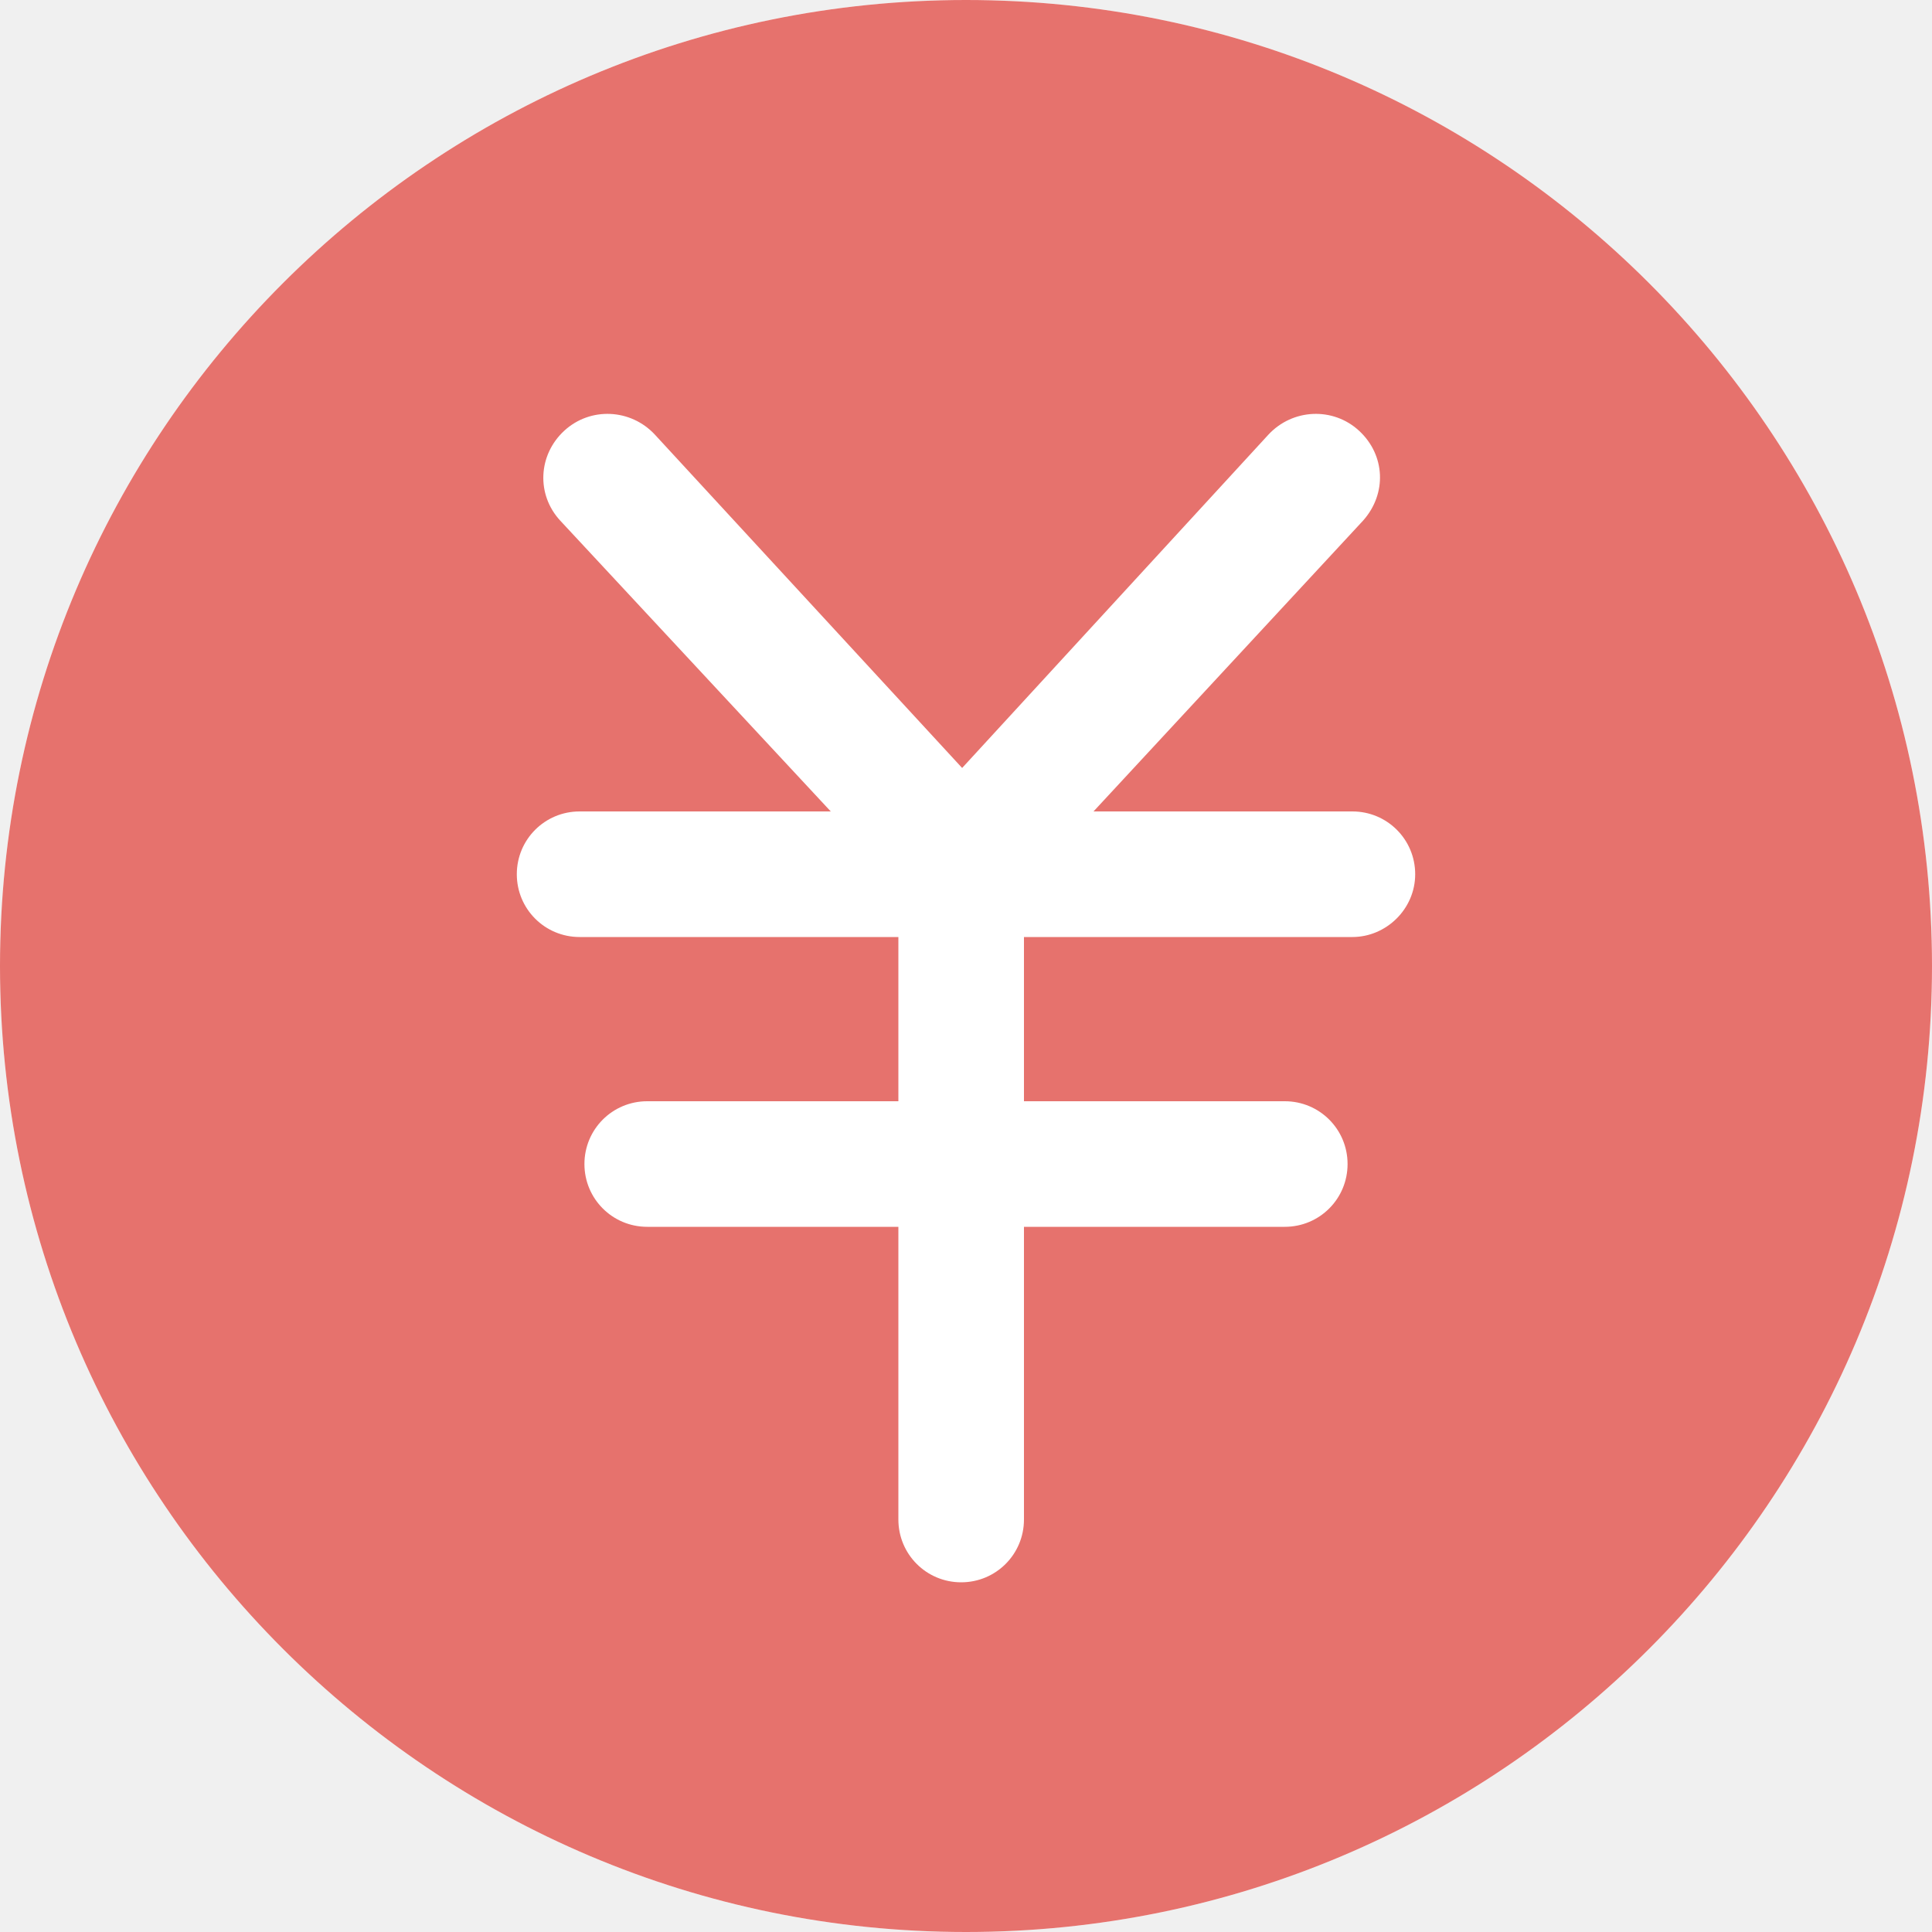
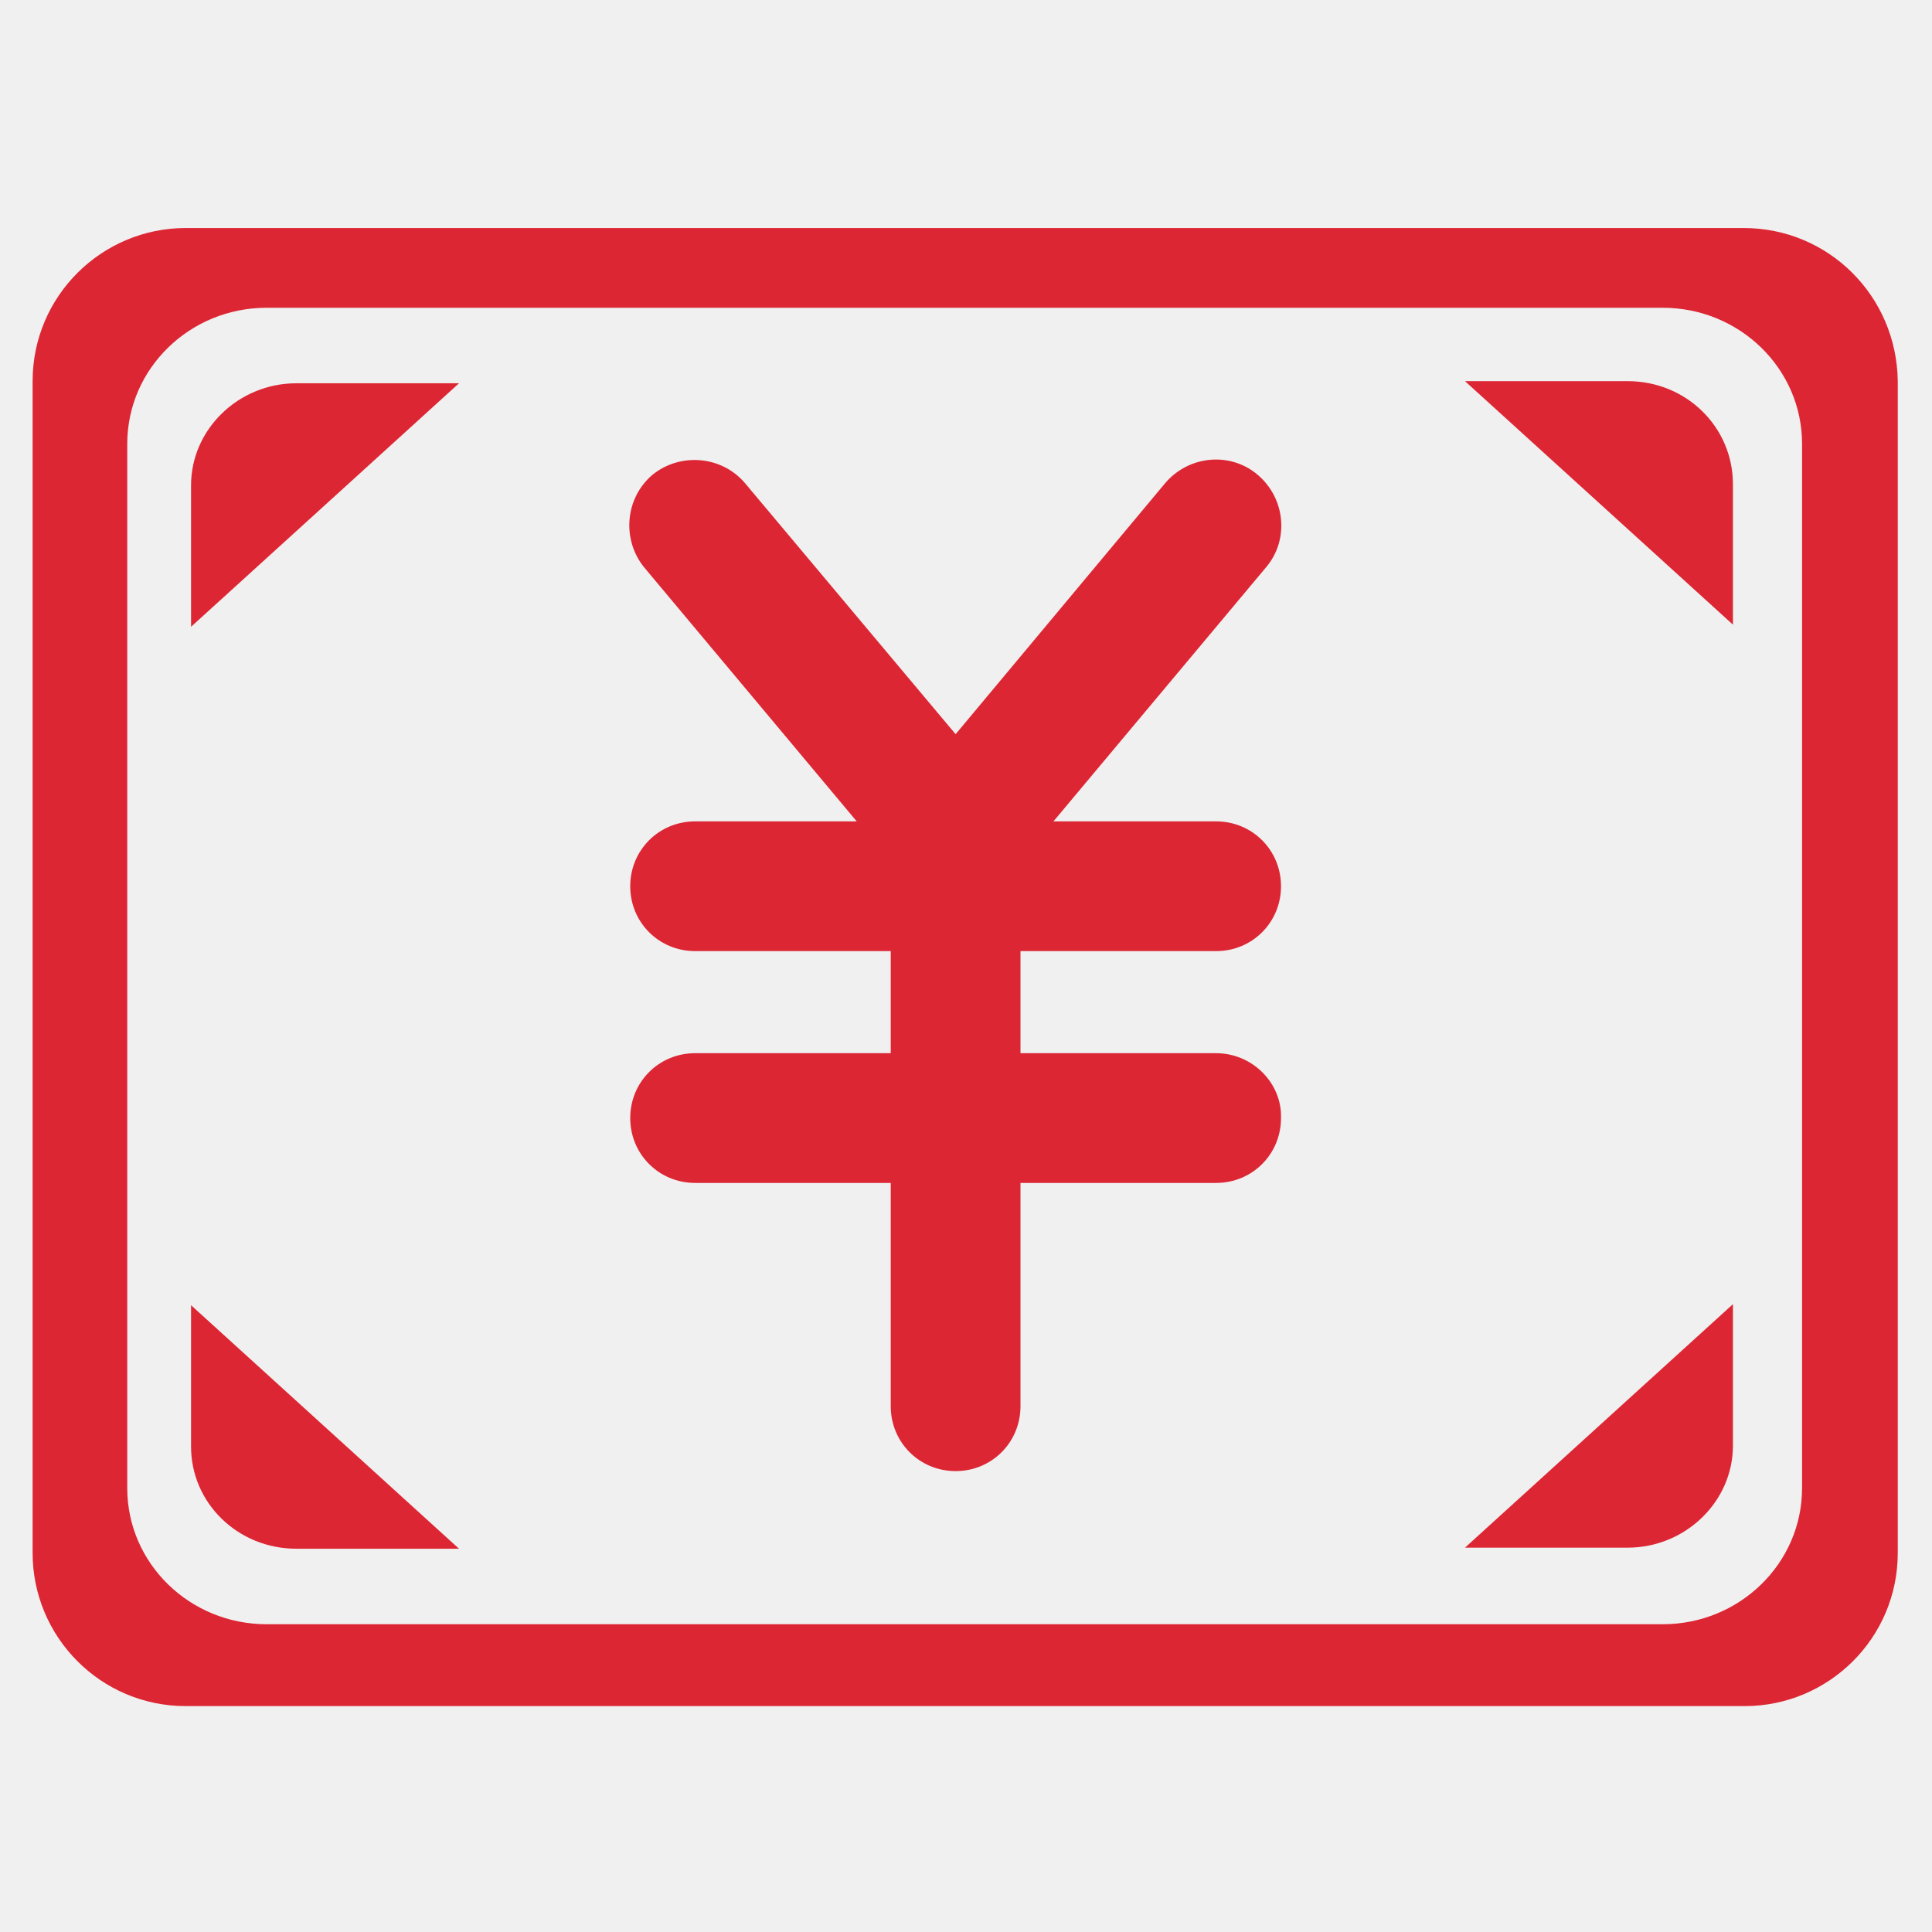
- <svg xmlns="http://www.w3.org/2000/svg" viewBox="0 0 1024 1024" width="200" height="200">
-   <path d="M512 0C229.376 0 0 229.376 0 512s229.376 512 512 512 512-229.376 512-512S794.624 0 512 0z" fill="#FFF" />
-   <path d="M512 0C229.376 0 0 229.376 0 512s229.376 512 512 512 512-229.376 512-512S794.624 0 512 0zm204.8 496.64H542.72v87.04h138.24c18.432 0 33.28 14.848 33.28 33.28s-14.848 33.28-33.28 33.28H542.72v155.136c0 18.432-14.848 33.28-33.28 33.28s-33.28-14.848-33.28-33.28V650.24H343.04c-18.432 0-33.28-14.848-33.28-33.28s14.848-33.28 33.28-33.28h133.12v-87.04H307.2c-18.432 0-33.28-14.848-33.28-33.28s14.848-33.28 33.28-33.28h133.12L296.96 275.968c-12.8-13.824-11.776-34.816 2.048-47.616 13.824-12.8 35.328-11.776 48.128 2.048l162.816 176.64L672.256 230.4c12.8-13.824 34.304-14.848 48.128-2.048s14.848 33.28 2.048 47.616L579.584 430.08H716.8c18.432 0 33.28 14.848 33.28 33.28s-15.36 33.28-33.28 33.28z" fill="#E6726D" />
+ <svg xmlns="http://www.w3.org/2000/svg" viewBox="0 0 1024 1024" width="128" height="128">
+   <path d="M644.58 558.216H540.876v-54.107H644.58c19.163 0 34.38-15.217 34.38-34.38s-15.217-34.38-34.38-34.38h-86.232L671.07 300.647c12.4-14.654 10.145-36.635-4.51-49.034-14.653-12.4-36.634-10.145-49.033 4.509L506.496 389.133 394.902 256.122c-12.4-14.654-34.38-16.345-49.034-4.51-14.654 12.4-16.345 34.381-4.51 49.035L454.08 435.349h-85.668c-19.163 0-34.38 15.218-34.38 34.38s15.217 34.38 34.38 34.38h103.704v54.107H368.412c-19.163 0-34.38 15.217-34.38 34.38s15.217 34.38 34.38 34.38h103.704v118.358c0 19.163 15.217 34.38 34.38 34.38s34.38-15.217 34.38-34.38V626.976H644.58c19.163 0 34.38-15.217 34.38-34.38.564-18.6-15.217-34.38-34.38-34.38z" fill="#DD2634" />
+   <path d="M924.13 120.856H98.443c-44.525 0-81.16 36.07-81.16 81.16v621.096c0 44.525 36.072 81.16 81.16 81.16h826.25c44.526 0 81.16-36.071 81.16-81.16V202.015c-.563-45.088-36.634-81.16-81.723-81.16zm30.998 667.876c0 40.016-33.253 72.142-73.832 72.142H141.278c-40.58 0-73.833-32.126-73.833-72.142V235.268c0-40.016 33.253-72.142 73.833-72.142h740.018c40.58 0 73.832 32.126 73.832 72.142v553.464zm-92.431 31.562c30.434 0 55.797-24.235 55.797-54.107v-74.96l-142.03 129.067h86.233zm0-618.279h-86.233l142.03 129.067v-74.397c0-30.435-24.799-54.67-55.797-54.67zM101.26 257.25v74.96l142.03-129.066h-86.232c-30.435 0-55.798 24.235-55.798 54.106zm0 509.502c0 29.871 24.8 54.106 55.798 54.106h86.232L101.26 691.791v74.96z" fill="#DD2634" />
</svg>
